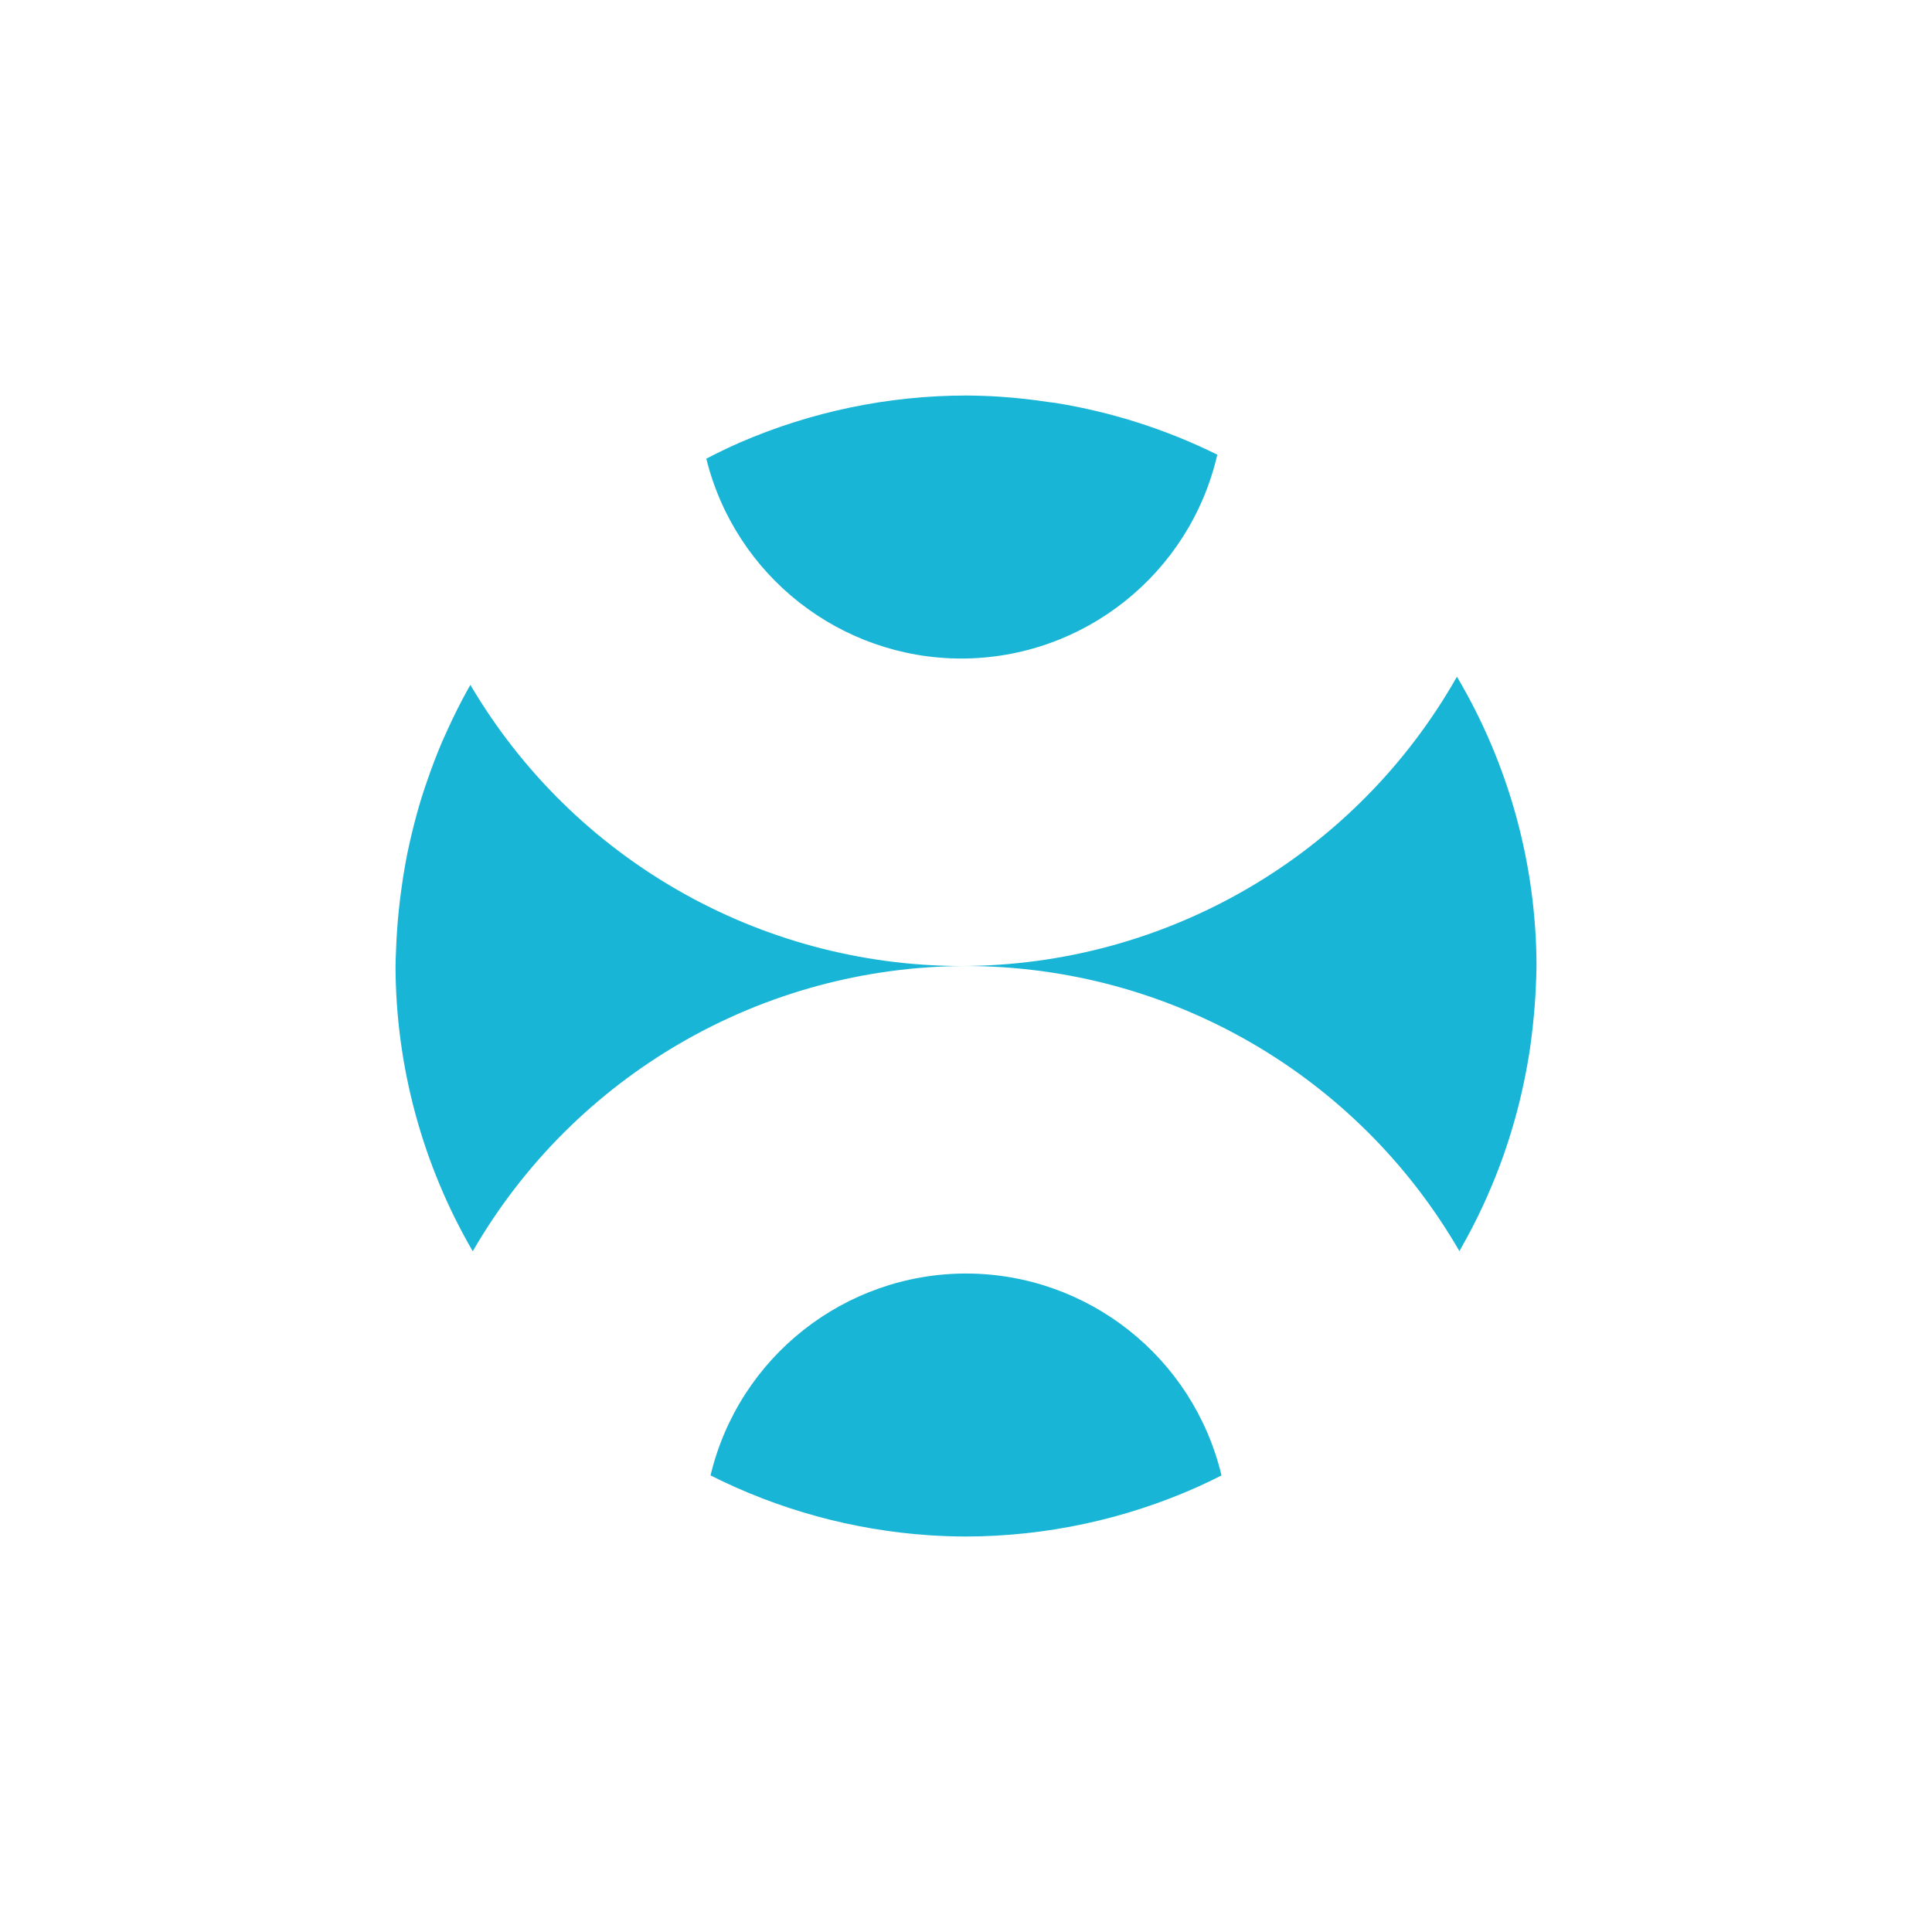
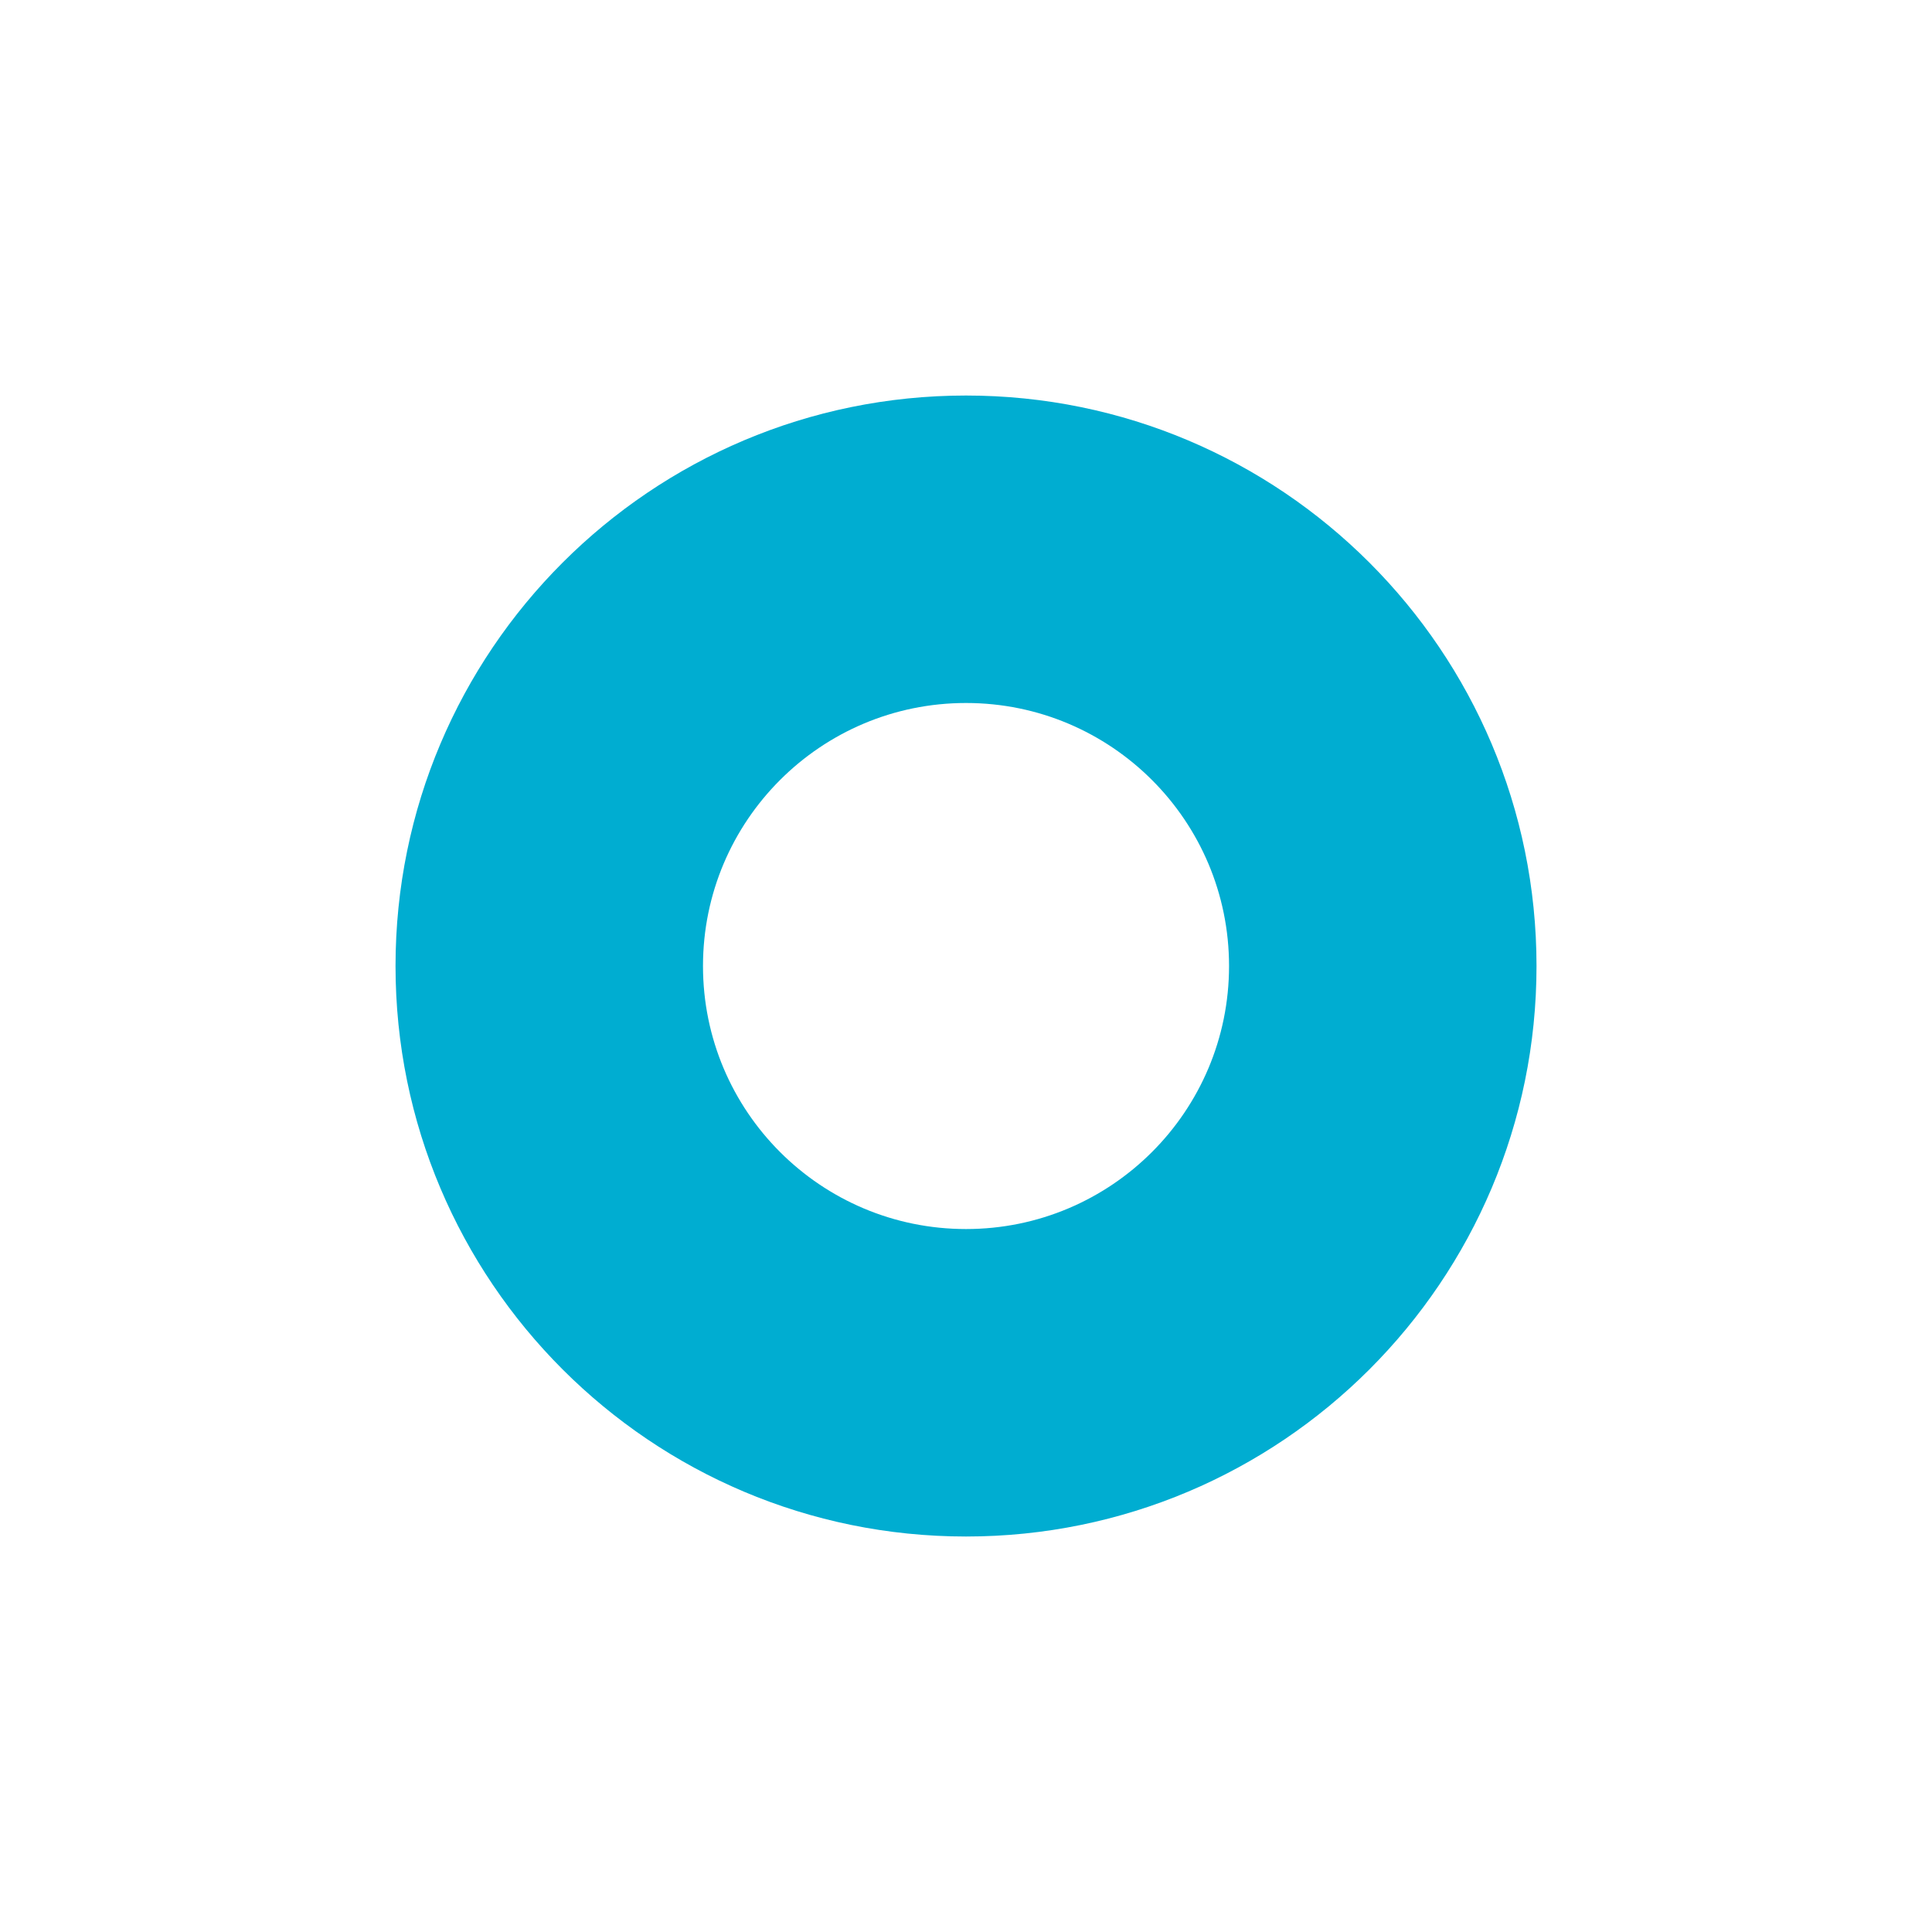
<svg xmlns="http://www.w3.org/2000/svg" width="64" height="64" viewBox="0 0 16.933 16.933" version="1.1" id="svg8">
  <defs id="defs2" />
-   <g id="g829" transform="translate(0,-280.0666)" style="display:none">
-     <circle style="opacity:0.9;fill:#29daff;fill-opacity:1;fill-rule:nonzero;stroke:none;stroke-width:8;stroke-miterlimit:4.1;stroke-dasharray:none;paint-order:markers stroke fill" id="circle827" cx="8.467" cy="288.533" r="5" />
+   <g id="g829" transform="translate(0,-280.0666)" style="display:inline">
+     <path style="opacity:1;fill:#00add1;fill-opacity:1;fill-rule:nonzero;stroke:none;stroke-width:30.236;stroke-miterlimit:4.1;stroke-dasharray:none;paint-order:markers stroke fill" d="M 32 13.102 A 18.898 18.898 0 0 0 13.102 32 A 18.898 18.898 0 0 0 32 50.898 A 18.898 18.898 0 0 0 50.898 32 A 18.898 18.898 0 0 0 32 13.102 z M 32 23.287 A 8.713 8.713 0 0 1 40.713 32 A 8.713 8.713 0 0 1 32 40.713 A 8.713 8.713 0 0 1 23.287 32 A 8.713 8.713 0 0 1 32 23.287 z " transform="matrix(0.2645833,0,0,0.2645833,0,280.0666)" id="circle827" />
  </g>
-   <g style="display:none" transform="translate(0,-280.0666)" id="g1550">
-     <path style="opacity:0.9;fill:#000000;fill-opacity:1;fill-rule:nonzero;stroke:none;stroke-width:8;stroke-miterlimit:4.1;stroke-dasharray:none;paint-order:markers stroke fill" d="m 8.467,278.534 a 5,5 0 0 0 -5,5 5,5 0 0 0 5,5 5,5 0 0 0 5,-5 5,5 0 0 0 -5,-5 z m 0,2.695 a 2.305,2.305 0 0 1 2.305,2.305 2.305,2.305 0 0 1 -2.305,2.305 2.305,2.305 0 0 1 -2.305,-2.305 2.305,2.305 0 0 1 2.305,-2.305 z" id="circle1548" />
-   </g>
-   <g id="g2841" transform="translate(0,-280.0666)" style="display:none">
-     <path id="path2839" d="m 8.467,288.534 a 5,5 0 0 0 -5,5 5,5 0 0 0 5,5 5,5 0 0 0 5,-5 5,5 0 0 0 -5,-5 z m 0,2.695 a 2.305,2.305 0 0 1 2.305,2.305 2.305,2.305 0 0 1 -2.305,2.305 2.305,2.305 0 0 1 -2.305,-2.305 2.305,2.305 0 0 1 2.305,-2.305 z" style="opacity:0.9;fill:#000000;fill-opacity:1;fill-rule:nonzero;stroke:none;stroke-width:8;stroke-miterlimit:4.1;stroke-dasharray:none;paint-order:markers stroke fill" />
-   </g>
-   <g id="layer5" style="display:inline">
-     <path style="display:inline;opacity:0.9;fill:#00add1;fill-opacity:1;fill-rule:nonzero;stroke:none;stroke-width:30.236;stroke-miterlimit:4.1;stroke-dasharray:none;paint-order:markers stroke fill" d="m 32,13.102 a 18.898,18.898 0 0 0 -7.496,1.559 18.898,18.898 0 0 0 -1.107,0.533 8.713,8.713 0 0 0 8.447,6.621 8.713,8.713 0 0 0 8.48,-6.754 A 18.898,18.898 0 0 0 34.969,13.348 18.898,18.898 0 0 0 34.744,13.32 18.898,18.898 0 0 0 33.121,13.141 18.898,18.898 0 0 0 32,13.102 Z m 16.262,9.314 A 18.898,18.898 0 0 1 31.844,32 18.898,18.898 0 0 1 15.582,22.688 18.898,18.898 0 0 0 15.5,22.83 a 18.898,18.898 0 0 0 -0.658,1.305 18.898,18.898 0 0 0 -0.199,0.441 18.898,18.898 0 0 0 -0.486,1.27 18.898,18.898 0 0 0 -0.18,0.537 18.898,18.898 0 0 0 -0.332,1.211 18.898,18.898 0 0 0 -0.152,0.678 18.898,18.898 0 0 0 -0.189,1.125 18.898,18.898 0 0 0 -0.096,0.781 A 18.898,18.898 0 0 0 13.121,31.438 18.898,18.898 0 0 0 13.102,32 18.898,18.898 0 0 0 15.66,41.449 18.898,18.898 0 0 1 32,32 a 18.898,18.898 0 0 1 16.344,9.445 18.898,18.898 0 0 0 0.051,-0.092 18.898,18.898 0 0 0 0.746,-1.449 18.898,18.898 0 0 0 0.139,-0.311 18.898,18.898 0 0 0 0.541,-1.367 18.898,18.898 0 0 0 0.16,-0.48 18.898,18.898 0 0 0 0.361,-1.283 18.898,18.898 0 0 0 0.137,-0.605 18.898,18.898 0 0 0 0.209,-1.168 18.898,18.898 0 0 0 0.096,-0.787 A 18.898,18.898 0 0 0 50.875,32.695 18.898,18.898 0 0 0 50.898,32 18.898,18.898 0 0 0 48.262,22.416 Z M 32,42.186 a 8.713,8.713 0 0 0 -8.463,6.688 18.898,18.898 0 0 0 7.242,1.982 A 18.898,18.898 0 0 0 32,50.898 18.898,18.898 0 0 0 39.682,49.25 18.898,18.898 0 0 0 40.463,48.875 8.713,8.713 0 0 0 32,42.186 Z" transform="scale(0.2645833)" id="circle827-0" />
+   <g id="g825" style="display:none">
+     <circle r="2.305" cy="8.467" cx="8.467" id="circle823" style="opacity:1;fill:#000000;fill-opacity:1;fill-rule:nonzero;stroke:none;stroke-width:8;stroke-miterlimit:4.1;stroke-dasharray:none;paint-order:markers stroke fill" />
  </g>
</svg>
